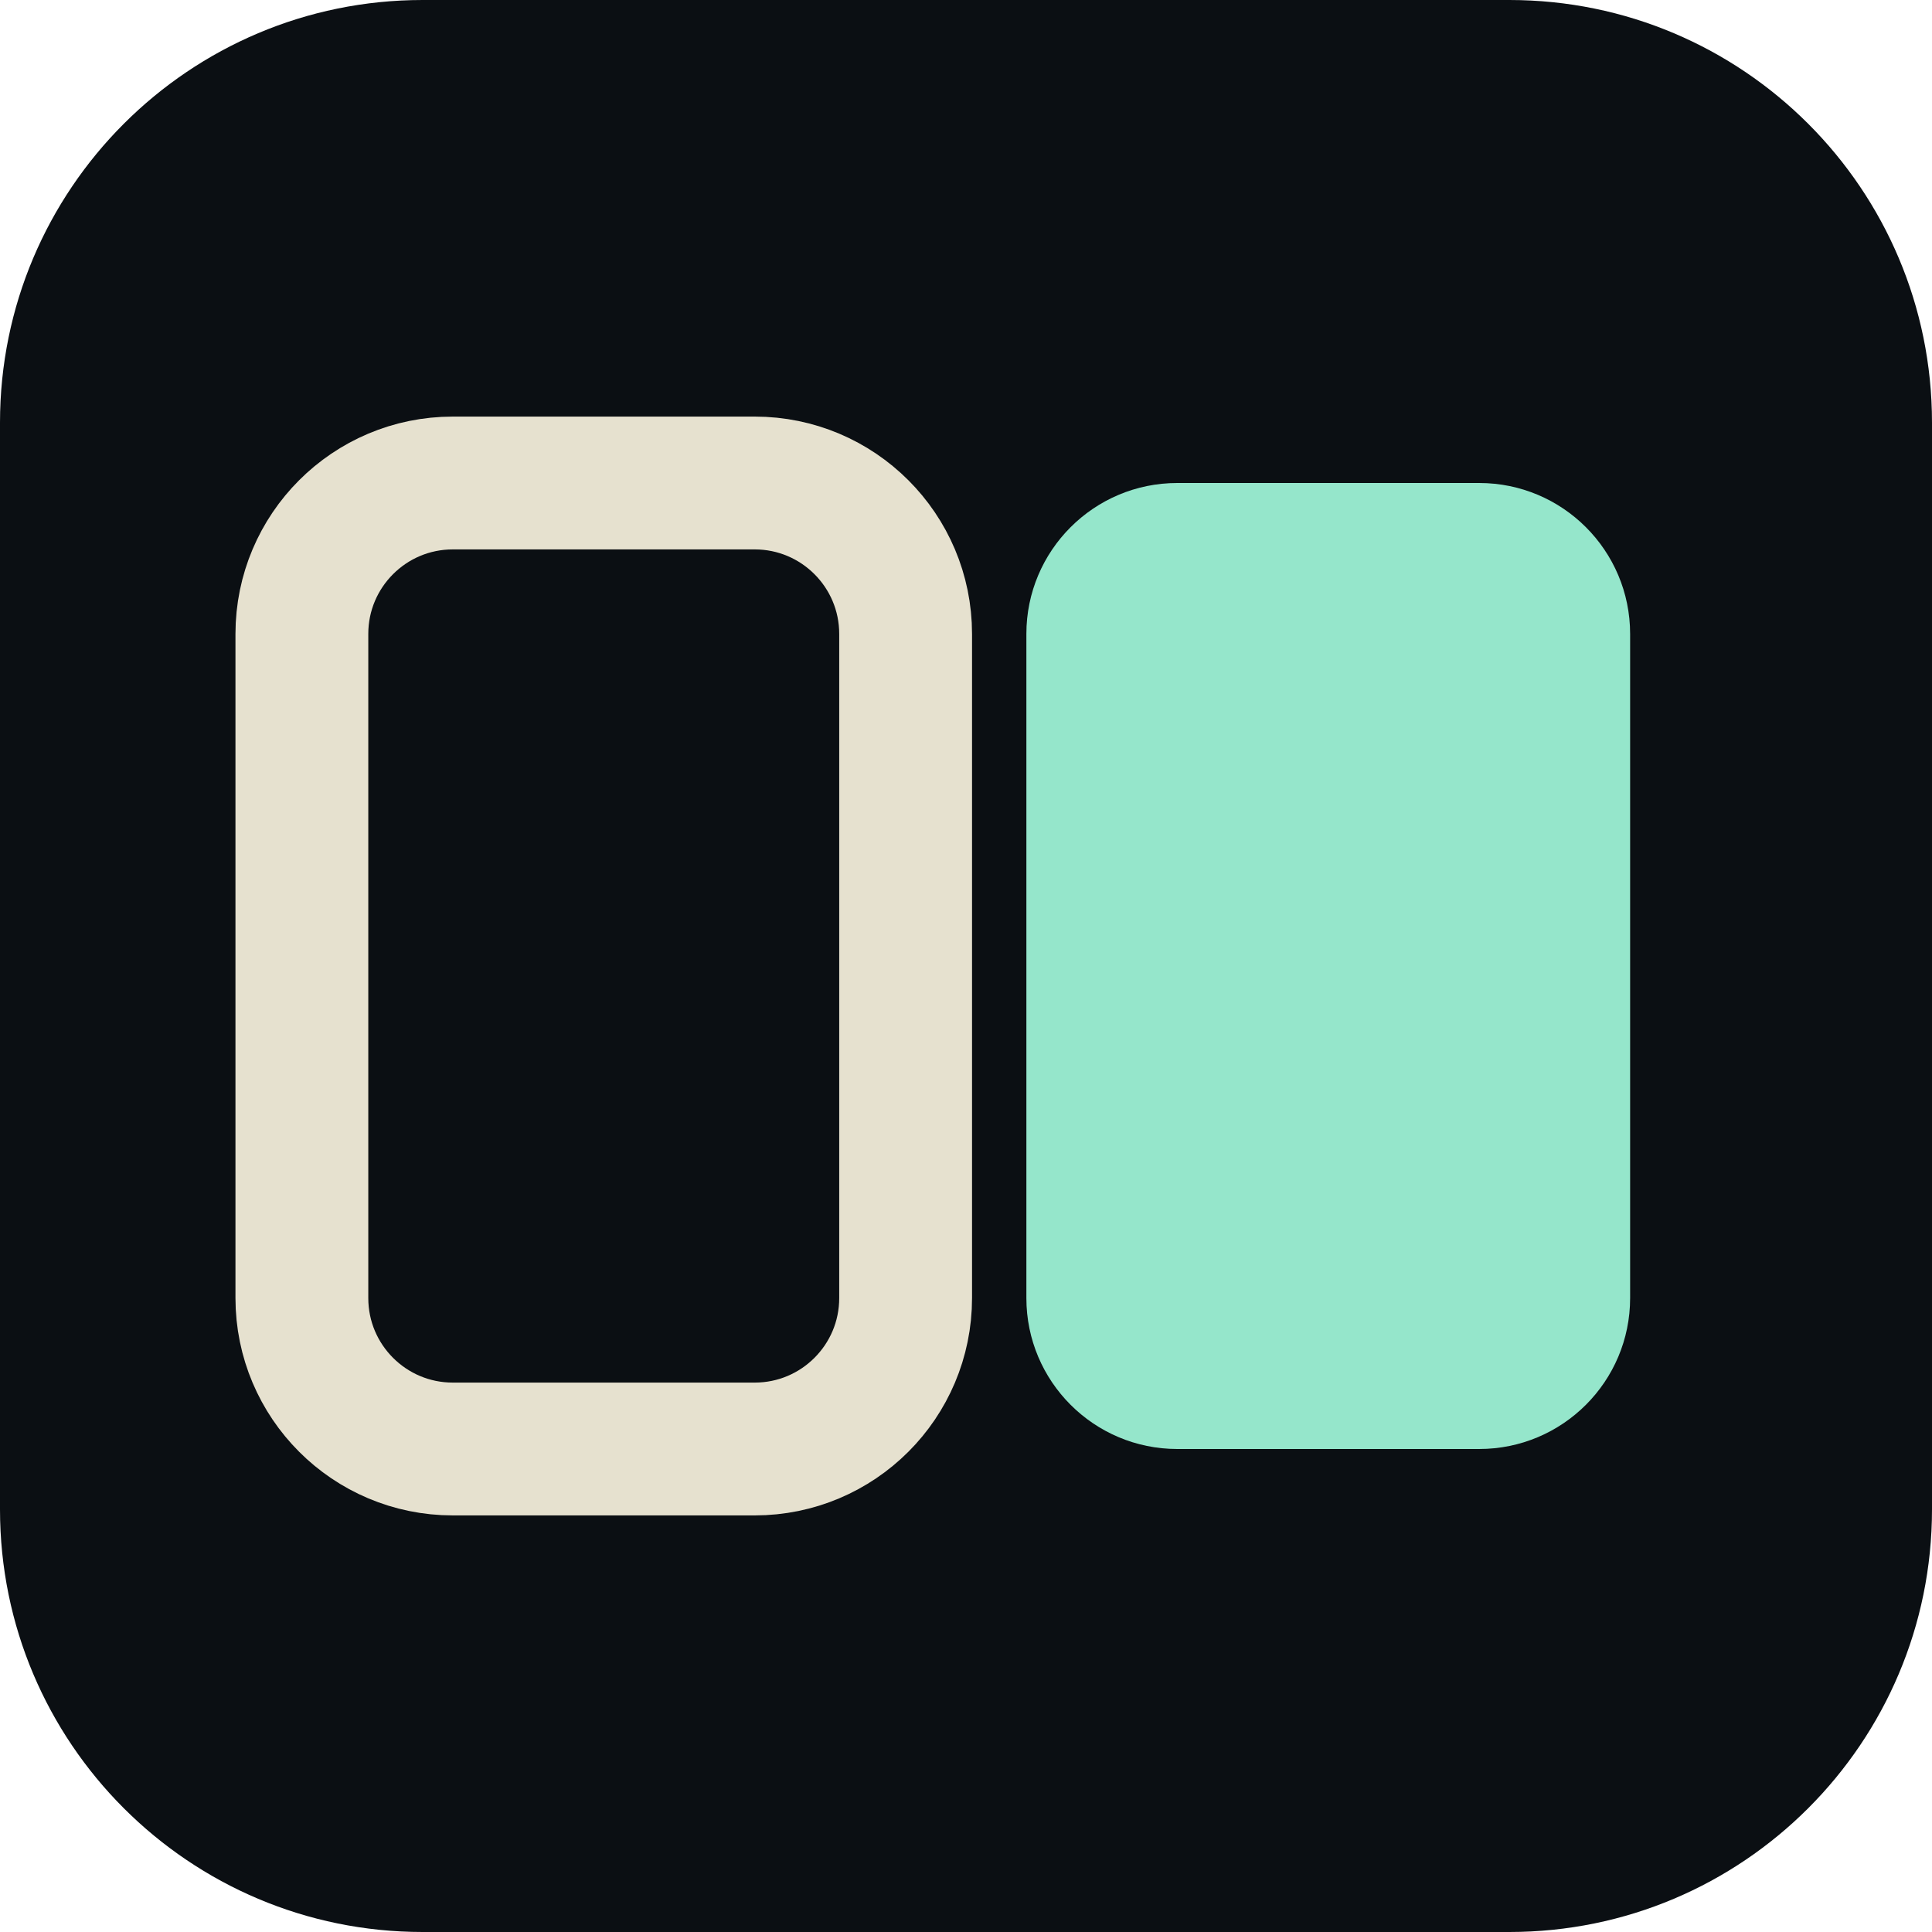
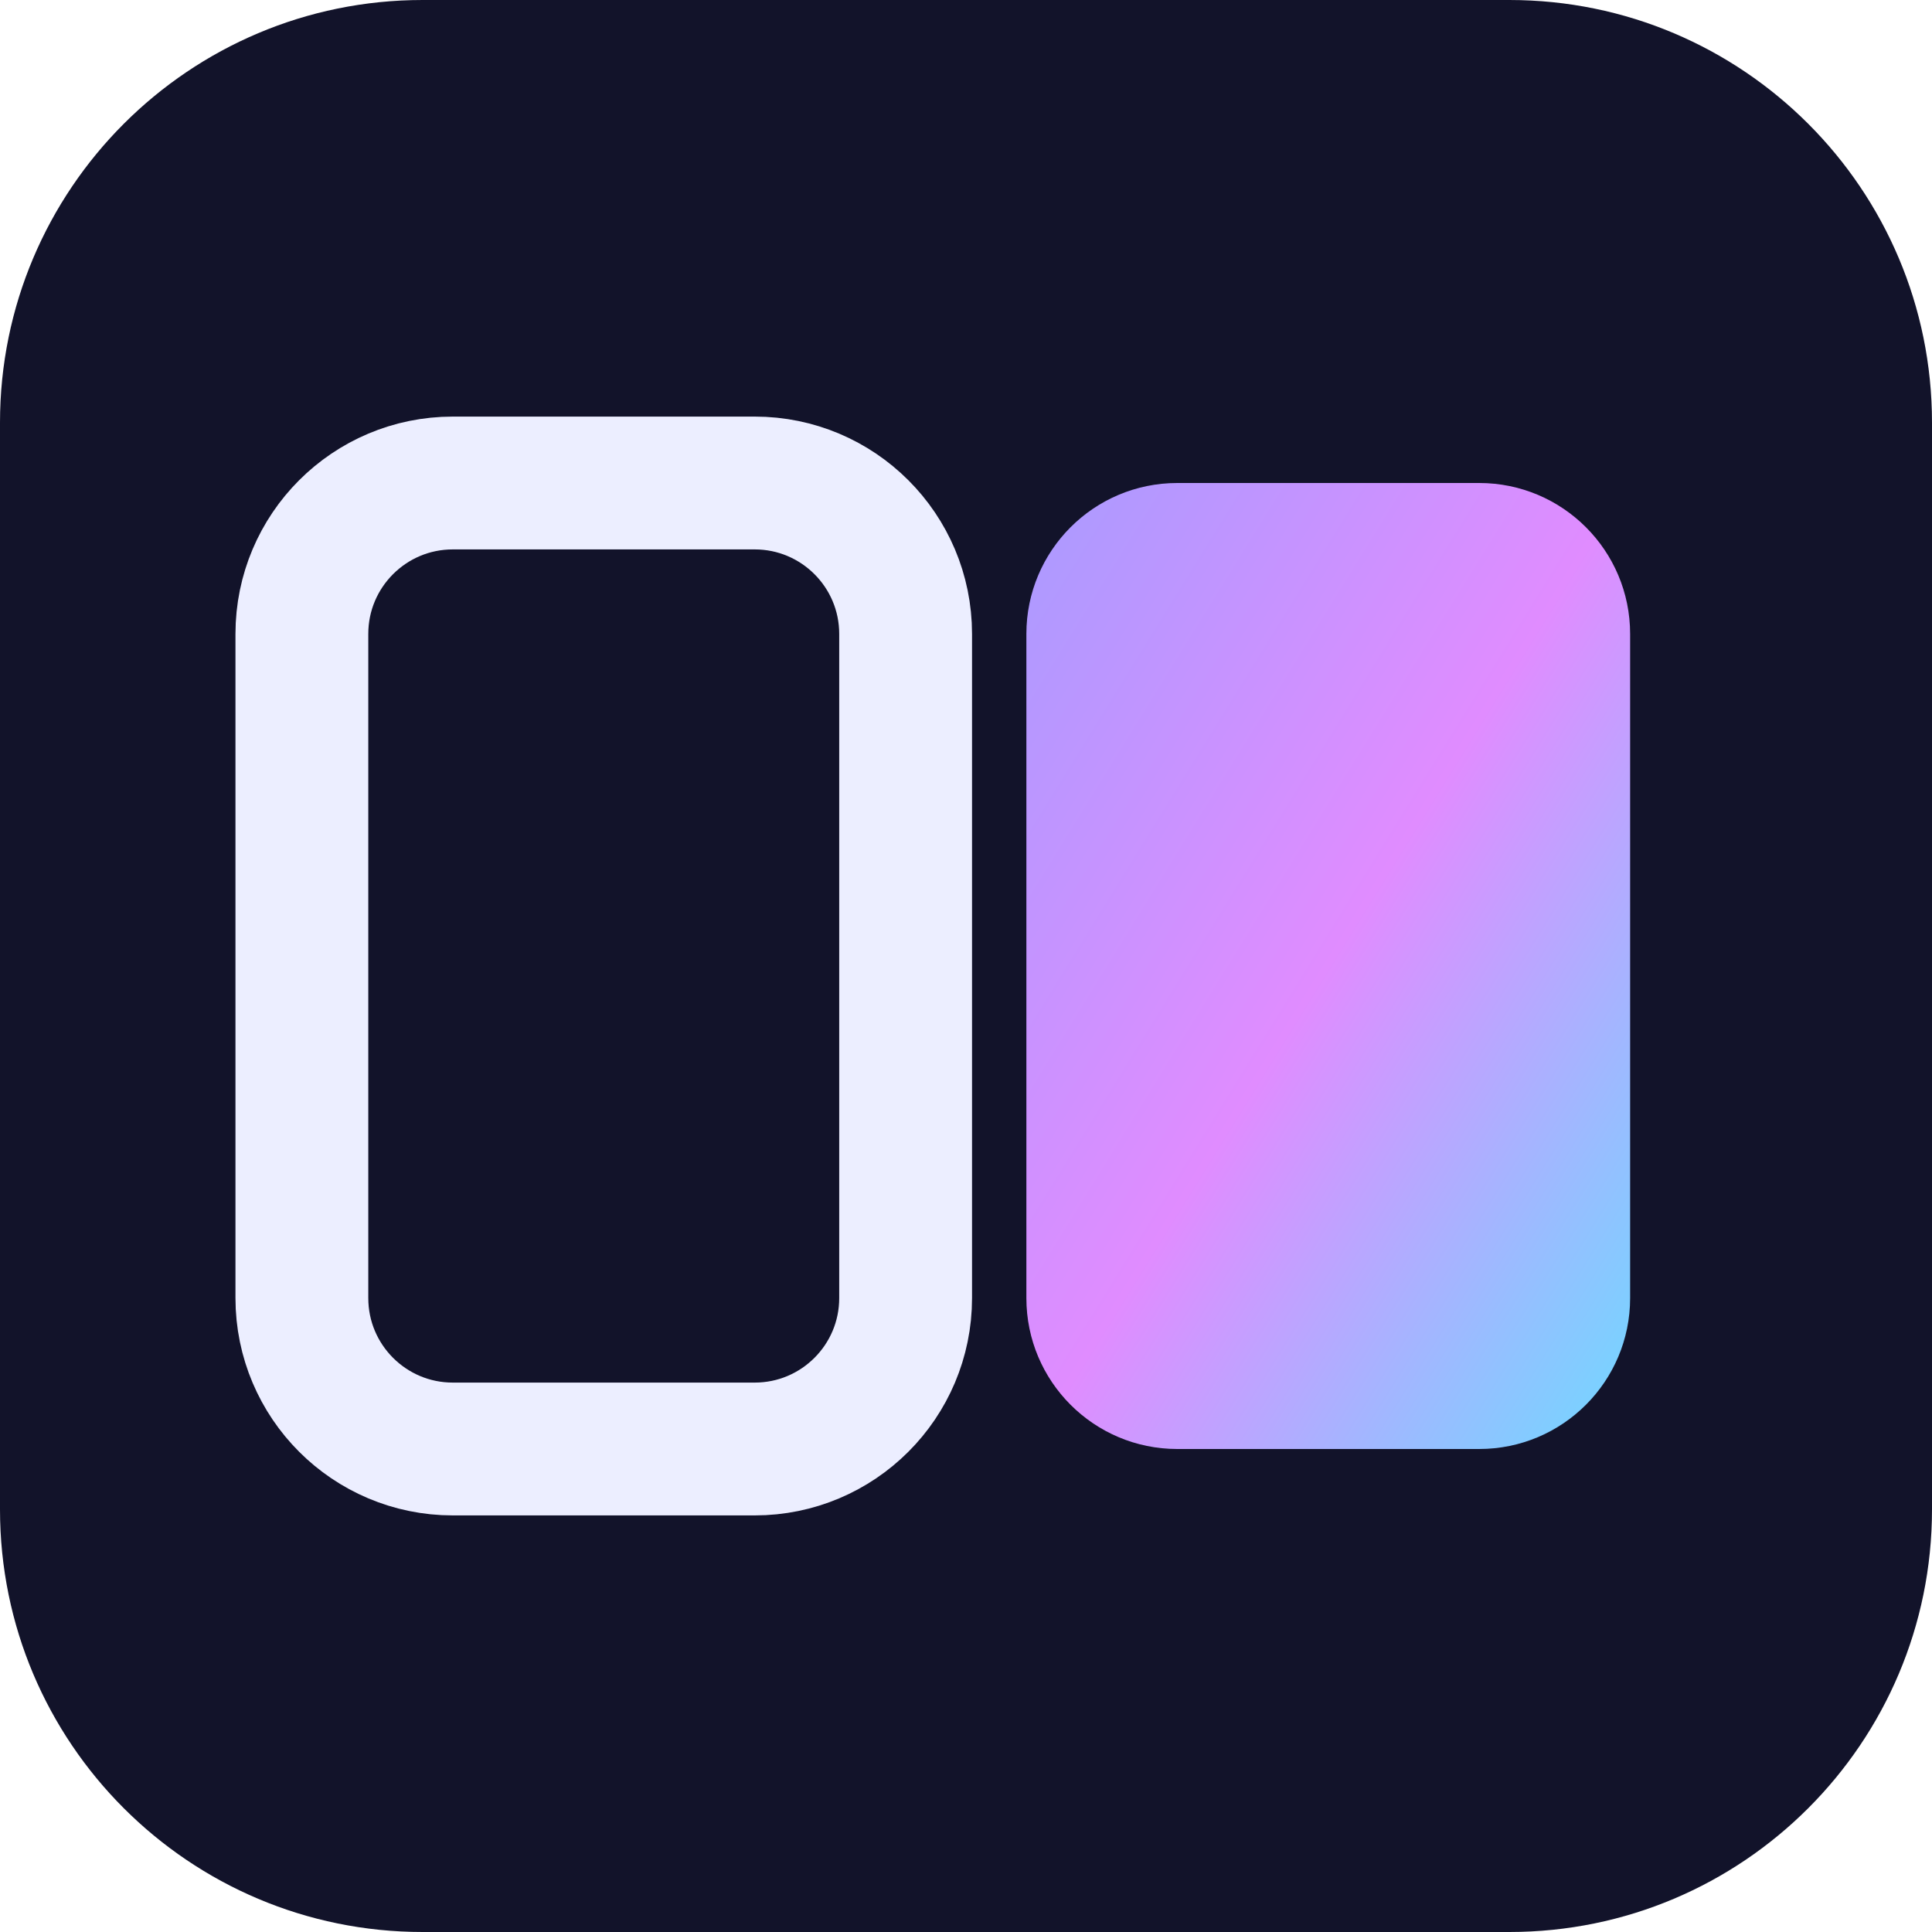
<svg xmlns="http://www.w3.org/2000/svg" viewBox="0 0 32 32">
-   <rect width="32" height="32" rx="7" fill="#0B0F13" />
-   <rect x="5" y="8" width="10" height="16" rx="2.5" fill="none" stroke="#E6E1CF" stroke-width="2.2" />
-   <rect x="17" y="8" width="10" height="16" rx="2.5" fill="#95E6CB" />
+   <defs>
+     <linearGradient id="g" x1="0" y1="0" x2="1" y2="1">
+       <stop offset="0" stop-color="#A99BFF" />
+       <stop offset=".5" stop-color="#E08CFF" />
+       <stop offset="1" stop-color="#6FD9FF" />
+     </linearGradient>
+   </defs>
+   <rect width="32" height="32" rx="7" fill="#12132A" />
+   <rect x="5" y="8" width="10" height="16" rx="2.5" fill="none" stroke="#ECEEFF" stroke-width="2.2" />
+   <rect x="17" y="8" width="10" height="16" rx="2.5" fill="url(#g)" />
</svg>
